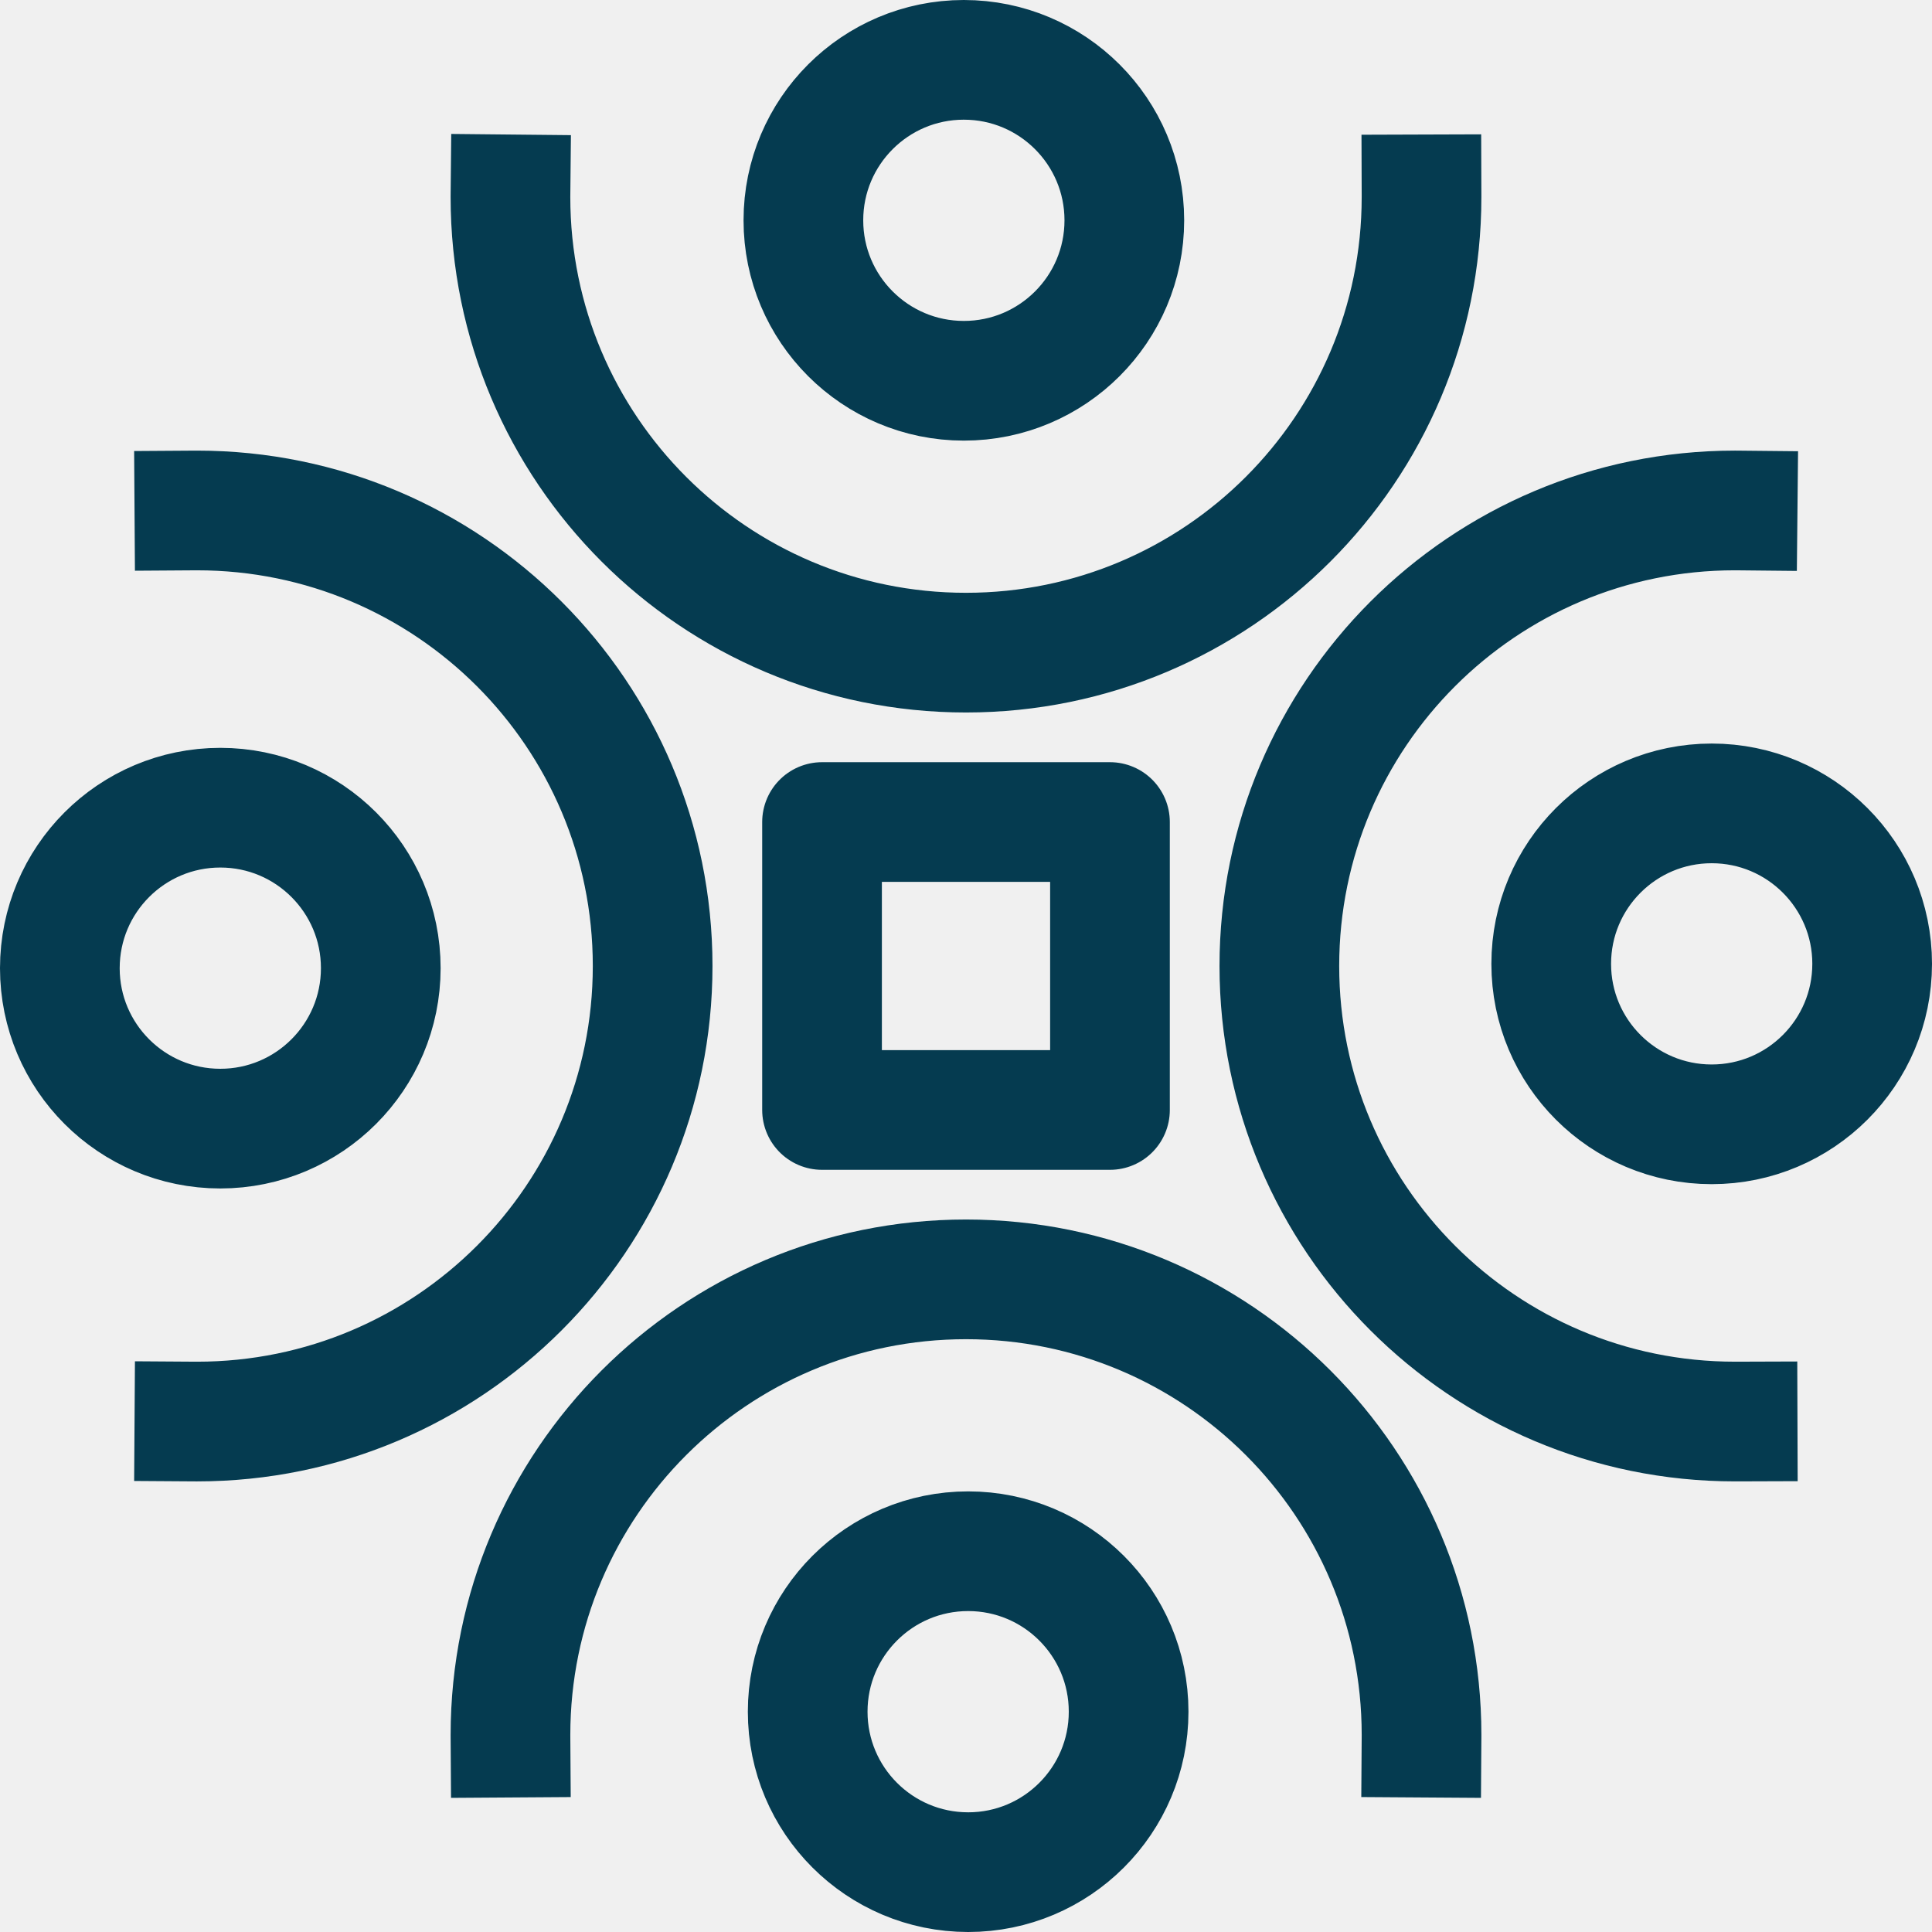
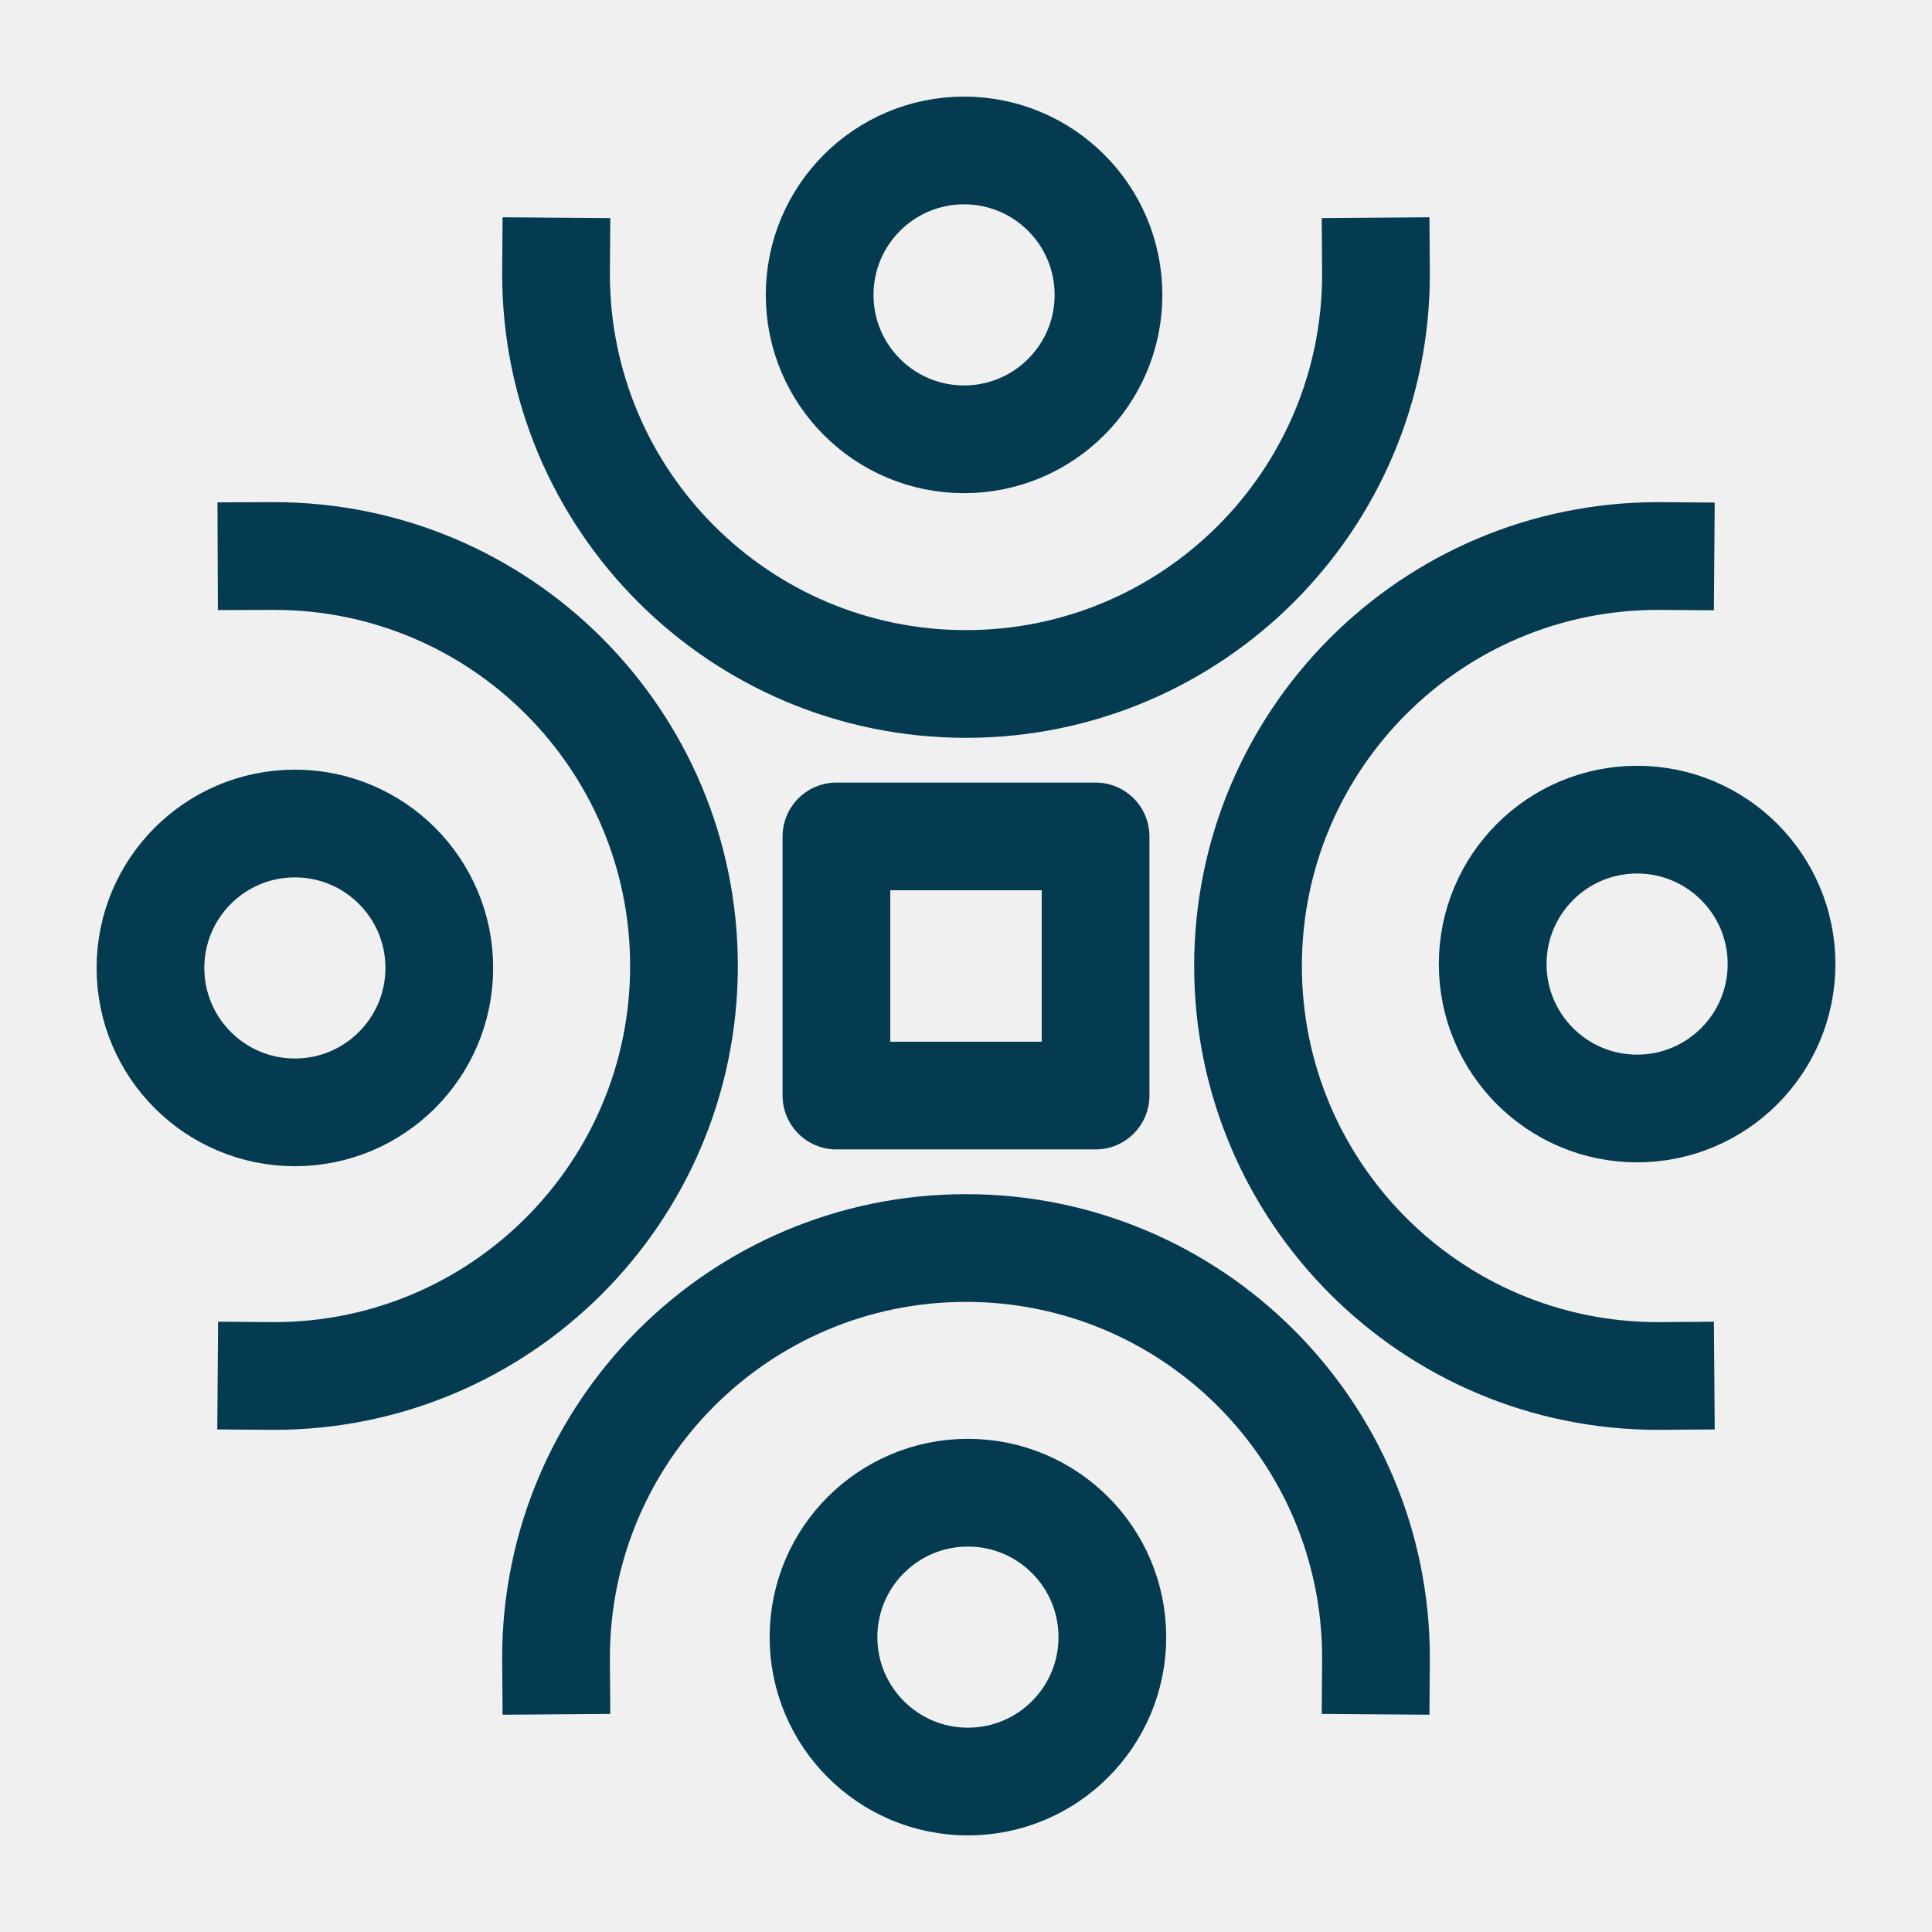
- <svg xmlns="http://www.w3.org/2000/svg" viewBox="0 0 213.54 213.54">
+ <svg xmlns="http://www.w3.org/2000/svg" viewBox="0 0 1322.917 1322.917" version="1.1" id="svg1">
  <style>
    path {
      stroke: #053b50;
    }
+ 
    @media (prefers-color-scheme: dark) {
-       path {
-         stroke: white;
+       circle {
+         fill-opacity: 1;
      }
    }
  </style>
-   <path d="M90.858 90.858h31.825v31.825H90.858ZM21.484 56.422a50.35 50.35 0 0 1 .301-.001 50.35 50.35 0 0 1 50.35 50.35 50.35 50.35 0 0 1-50.35 50.349 50.35 50.35 0 0 1-.3-.001m-14.87-50.111A17.736 17.736 0 0 1 24.35 89.272a17.736 17.736 0 0 1 17.736 17.736 17.736 17.736 0 0 1-17.736 17.736 17.736 17.736 0 0 1-17.736-17.736Zm150.504-85.524a50.35 50.35 0 0 1 0 .301 50.35 50.35 0 0 1-50.349 50.35 50.35 50.35 0 0 1-50.35-50.35 50.35 50.35 0 0 1 .002-.3m50.11-14.87A17.736 17.736 0 0 1 124.27 24.35a17.736 17.736 0 0 1-17.736 17.736A17.736 17.736 0 0 1 88.797 24.35a17.736 17.736 0 0 1 17.736-17.736Zm-50.11 185.441a50.35 50.35 0 0 1-.001-.301 50.35 50.35 0 0 1 50.35-50.35 50.35 50.35 0 0 1 50.349 50.35 50.35 50.35 0 0 1-.001.3m-50.111 14.87a17.736 17.736 0 0 1-17.736-17.735 17.736 17.736 0 0 1 17.736-17.736 17.736 17.736 0 0 1 17.736 17.736 17.736 17.736 0 0 1-17.736 17.736zm85.048-49.806a50.35 50.35 0 0 1-.301 0 50.35 50.35 0 0 1-50.35-50.349 50.35 50.35 0 0 1 50.35-50.35 50.35 50.35 0 0 1 .3.002m14.87 50.11a17.736 17.736 0 0 1-17.735 17.737 17.736 17.736 0 0 1-17.736-17.736 17.736 17.736 0 0 1 17.736-17.736 17.736 17.736 0 0 1 17.736 17.736z" fill="none" stroke="#053b50" stroke-width="13.229" stroke-linecap="square" stroke-linejoin="round" />
+   <circle id="circle-bg" cx="661.458" cy="661.458" r="661.458" fill="#fff" fill-opacity="0.0" />
+   <path id="logo" d="M572.738 572.736h177.446V750.18H572.738ZM185.934 380.732a280.732 280.73 0 0 1 1.68-.005A280.732 280.73 0 0 1 468.348 661.46a280.732 280.73 0 0 1-280.732 280.73 280.732 280.73 0 0 1-1.676-.008m-82.912-279.398a98.89 98.89 0 0 1 98.89-98.89 98.89 98.89 0 0 1 98.891 98.89 98.89 98.89 0 0 1-98.89 98.89 98.89 98.89 0 0 1-98.891-98.89zm839.162-476.85a280.732 280.73 0 0 1 .008 1.681 280.732 280.73 0 0 1-280.733 280.731 280.732 280.73 0 0 1-280.732-280.73 280.732 280.73 0 0 1 .008-1.676m279.396-82.912a98.89 98.89 0 0 1 98.891 98.89 98.89 98.89 0 0 1-98.891 98.89 98.89 98.89 0 0 1-98.89-98.89 98.89 98.89 0 0 1 98.89-98.89zM380.734 1136.984a280.732 280.73 0 0 1-.008-1.681 280.732 280.73 0 0 1 280.733-280.731 280.732 280.73 0 0 1 280.732 280.73 280.732 280.73 0 0 1-.008 1.677M662.78 1219.89a98.89 98.89 0 0 1-98.89-98.89 98.89 98.89 0 0 1 98.89-98.89 98.89 98.89 0 0 1 98.891 98.89 98.89 98.89 0 0 1-98.89 98.89zm474.203-277.706a280.732 280.73 0 0 1-1.68.008 280.732 280.73 0 0 1-280.733-280.73 280.732 280.73 0 0 1 280.732-280.732 280.732 280.73 0 0 1 1.676.005m82.912 279.402a98.89 98.89 0 0 1-98.89 98.89 98.89 98.89 0 0 1-98.891-98.89 98.89 98.89 0 0 1 98.89-98.89 98.89 98.89 0 0 1 98.891 98.89z" fill="none" stroke="#053b50" stroke-width="73.762" stroke-linecap="square" stroke-linejoin="round" />
</svg>
